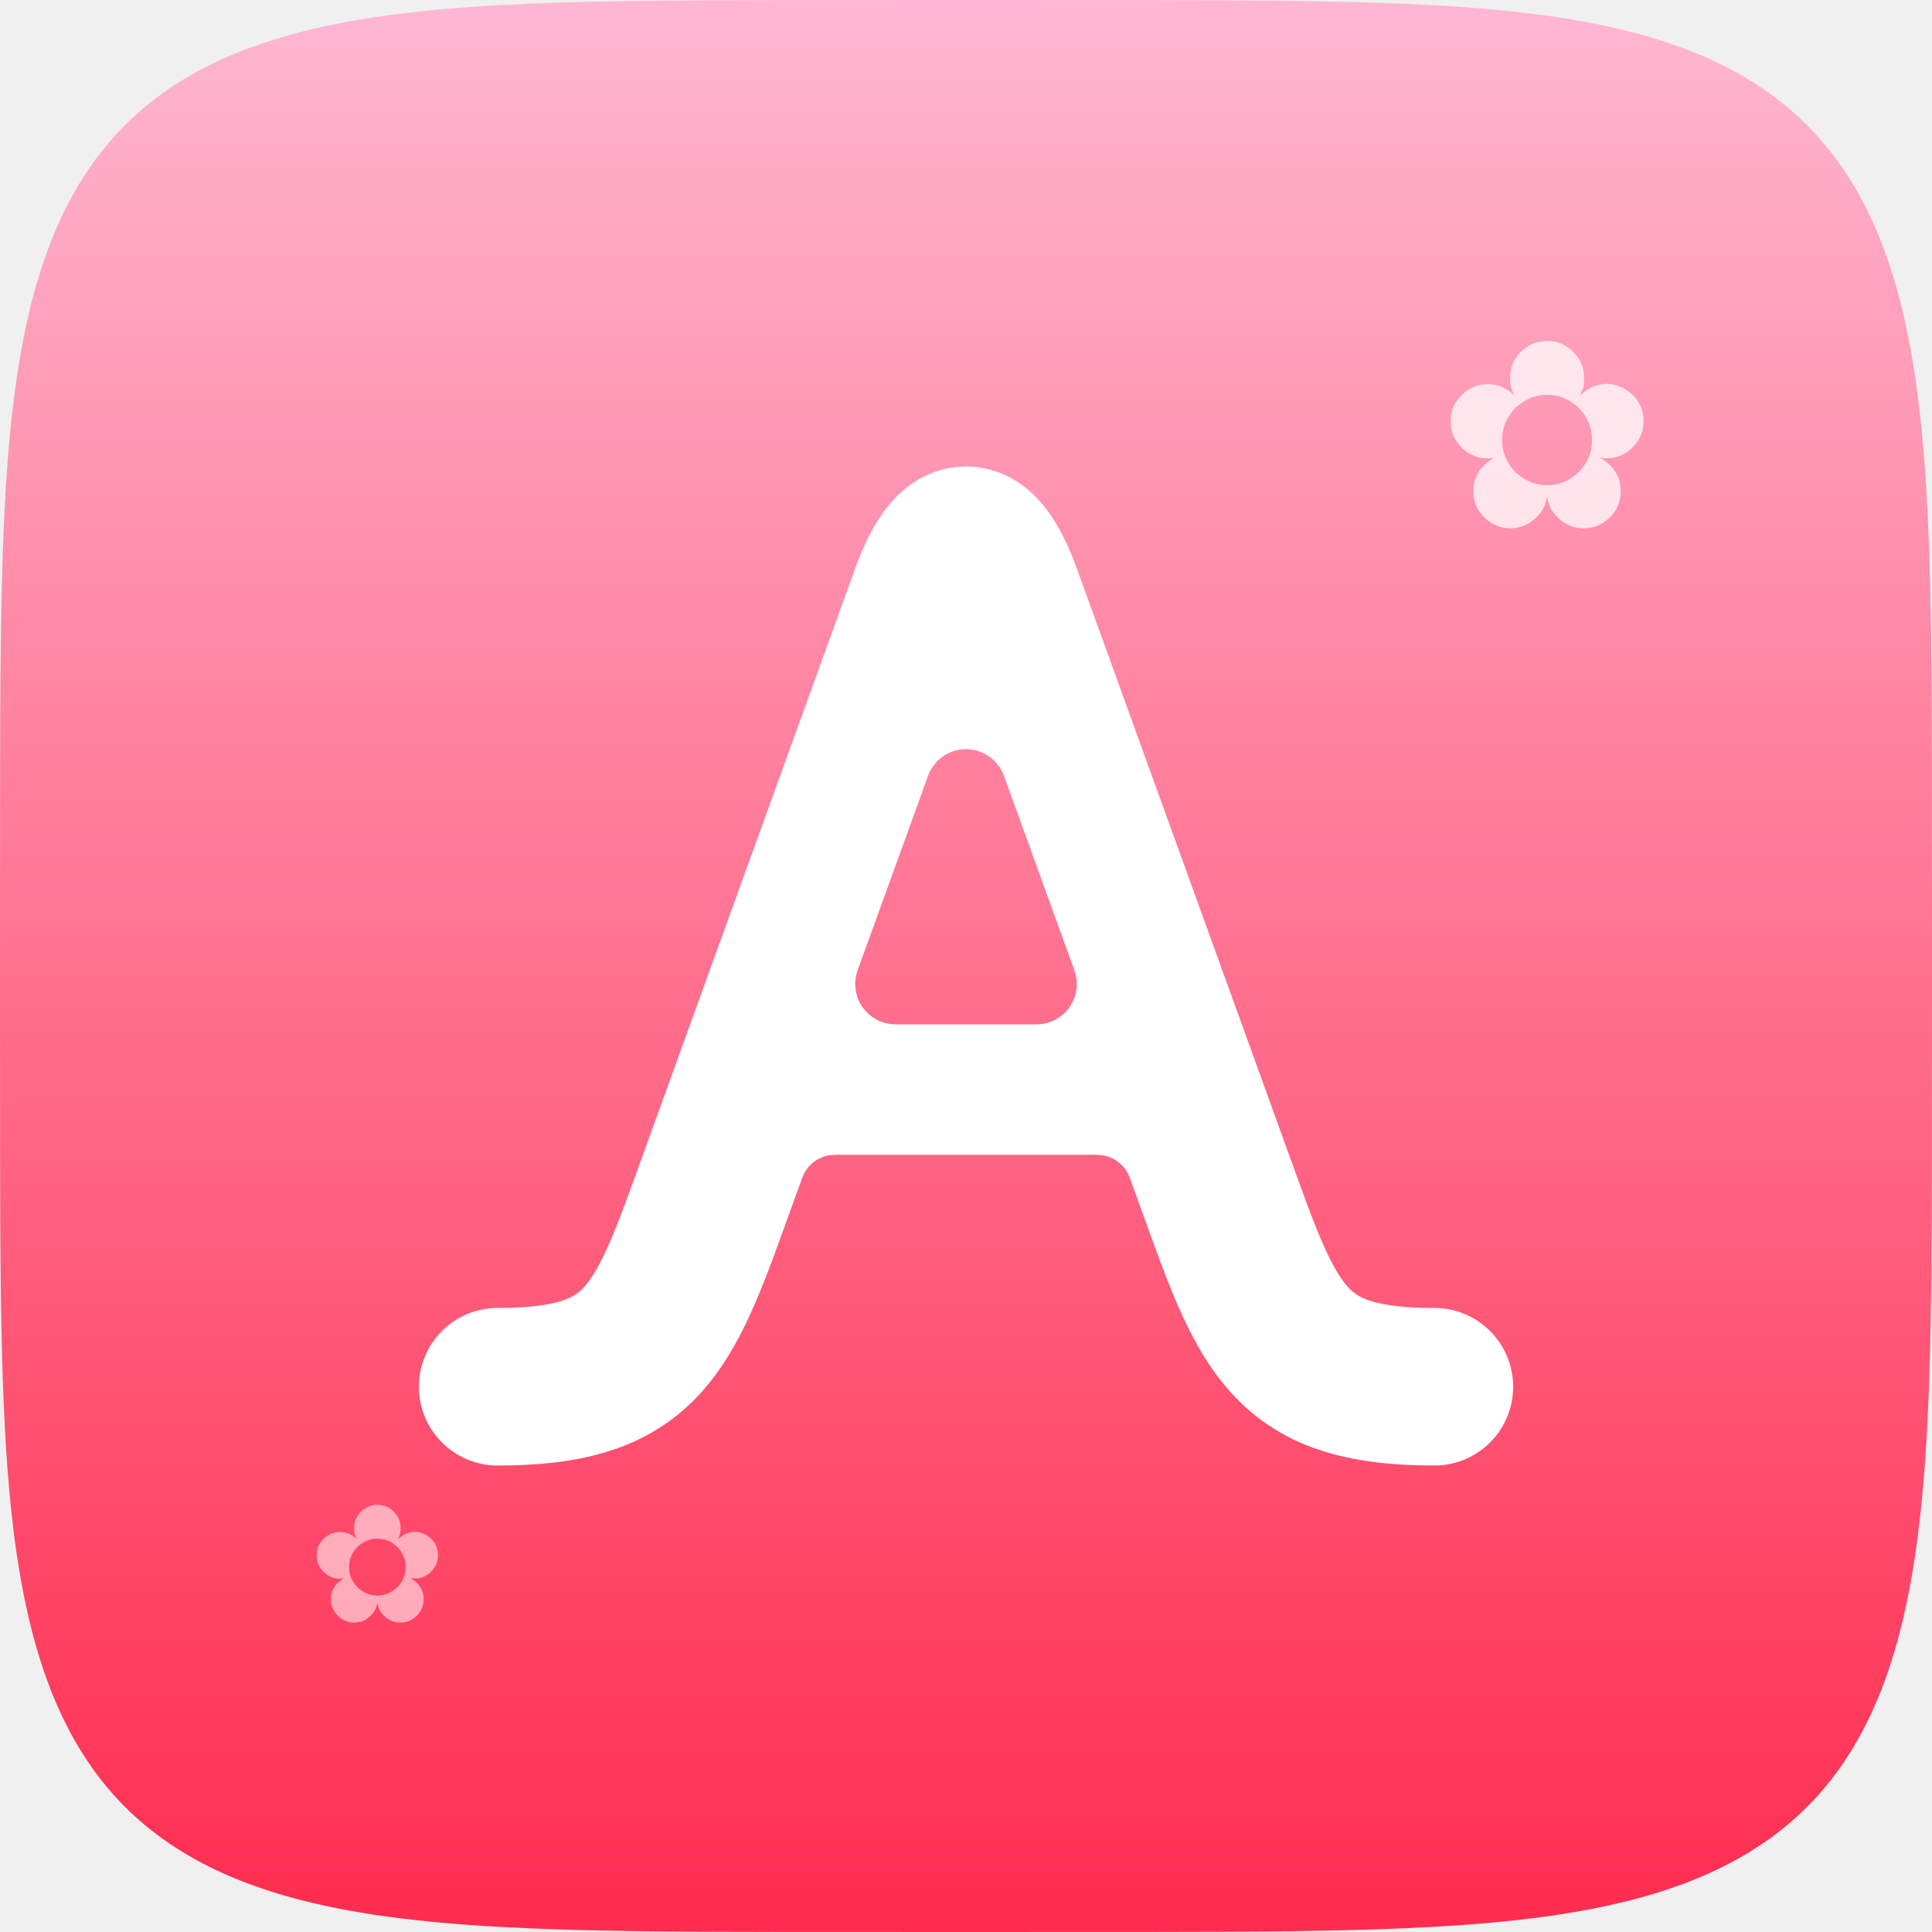
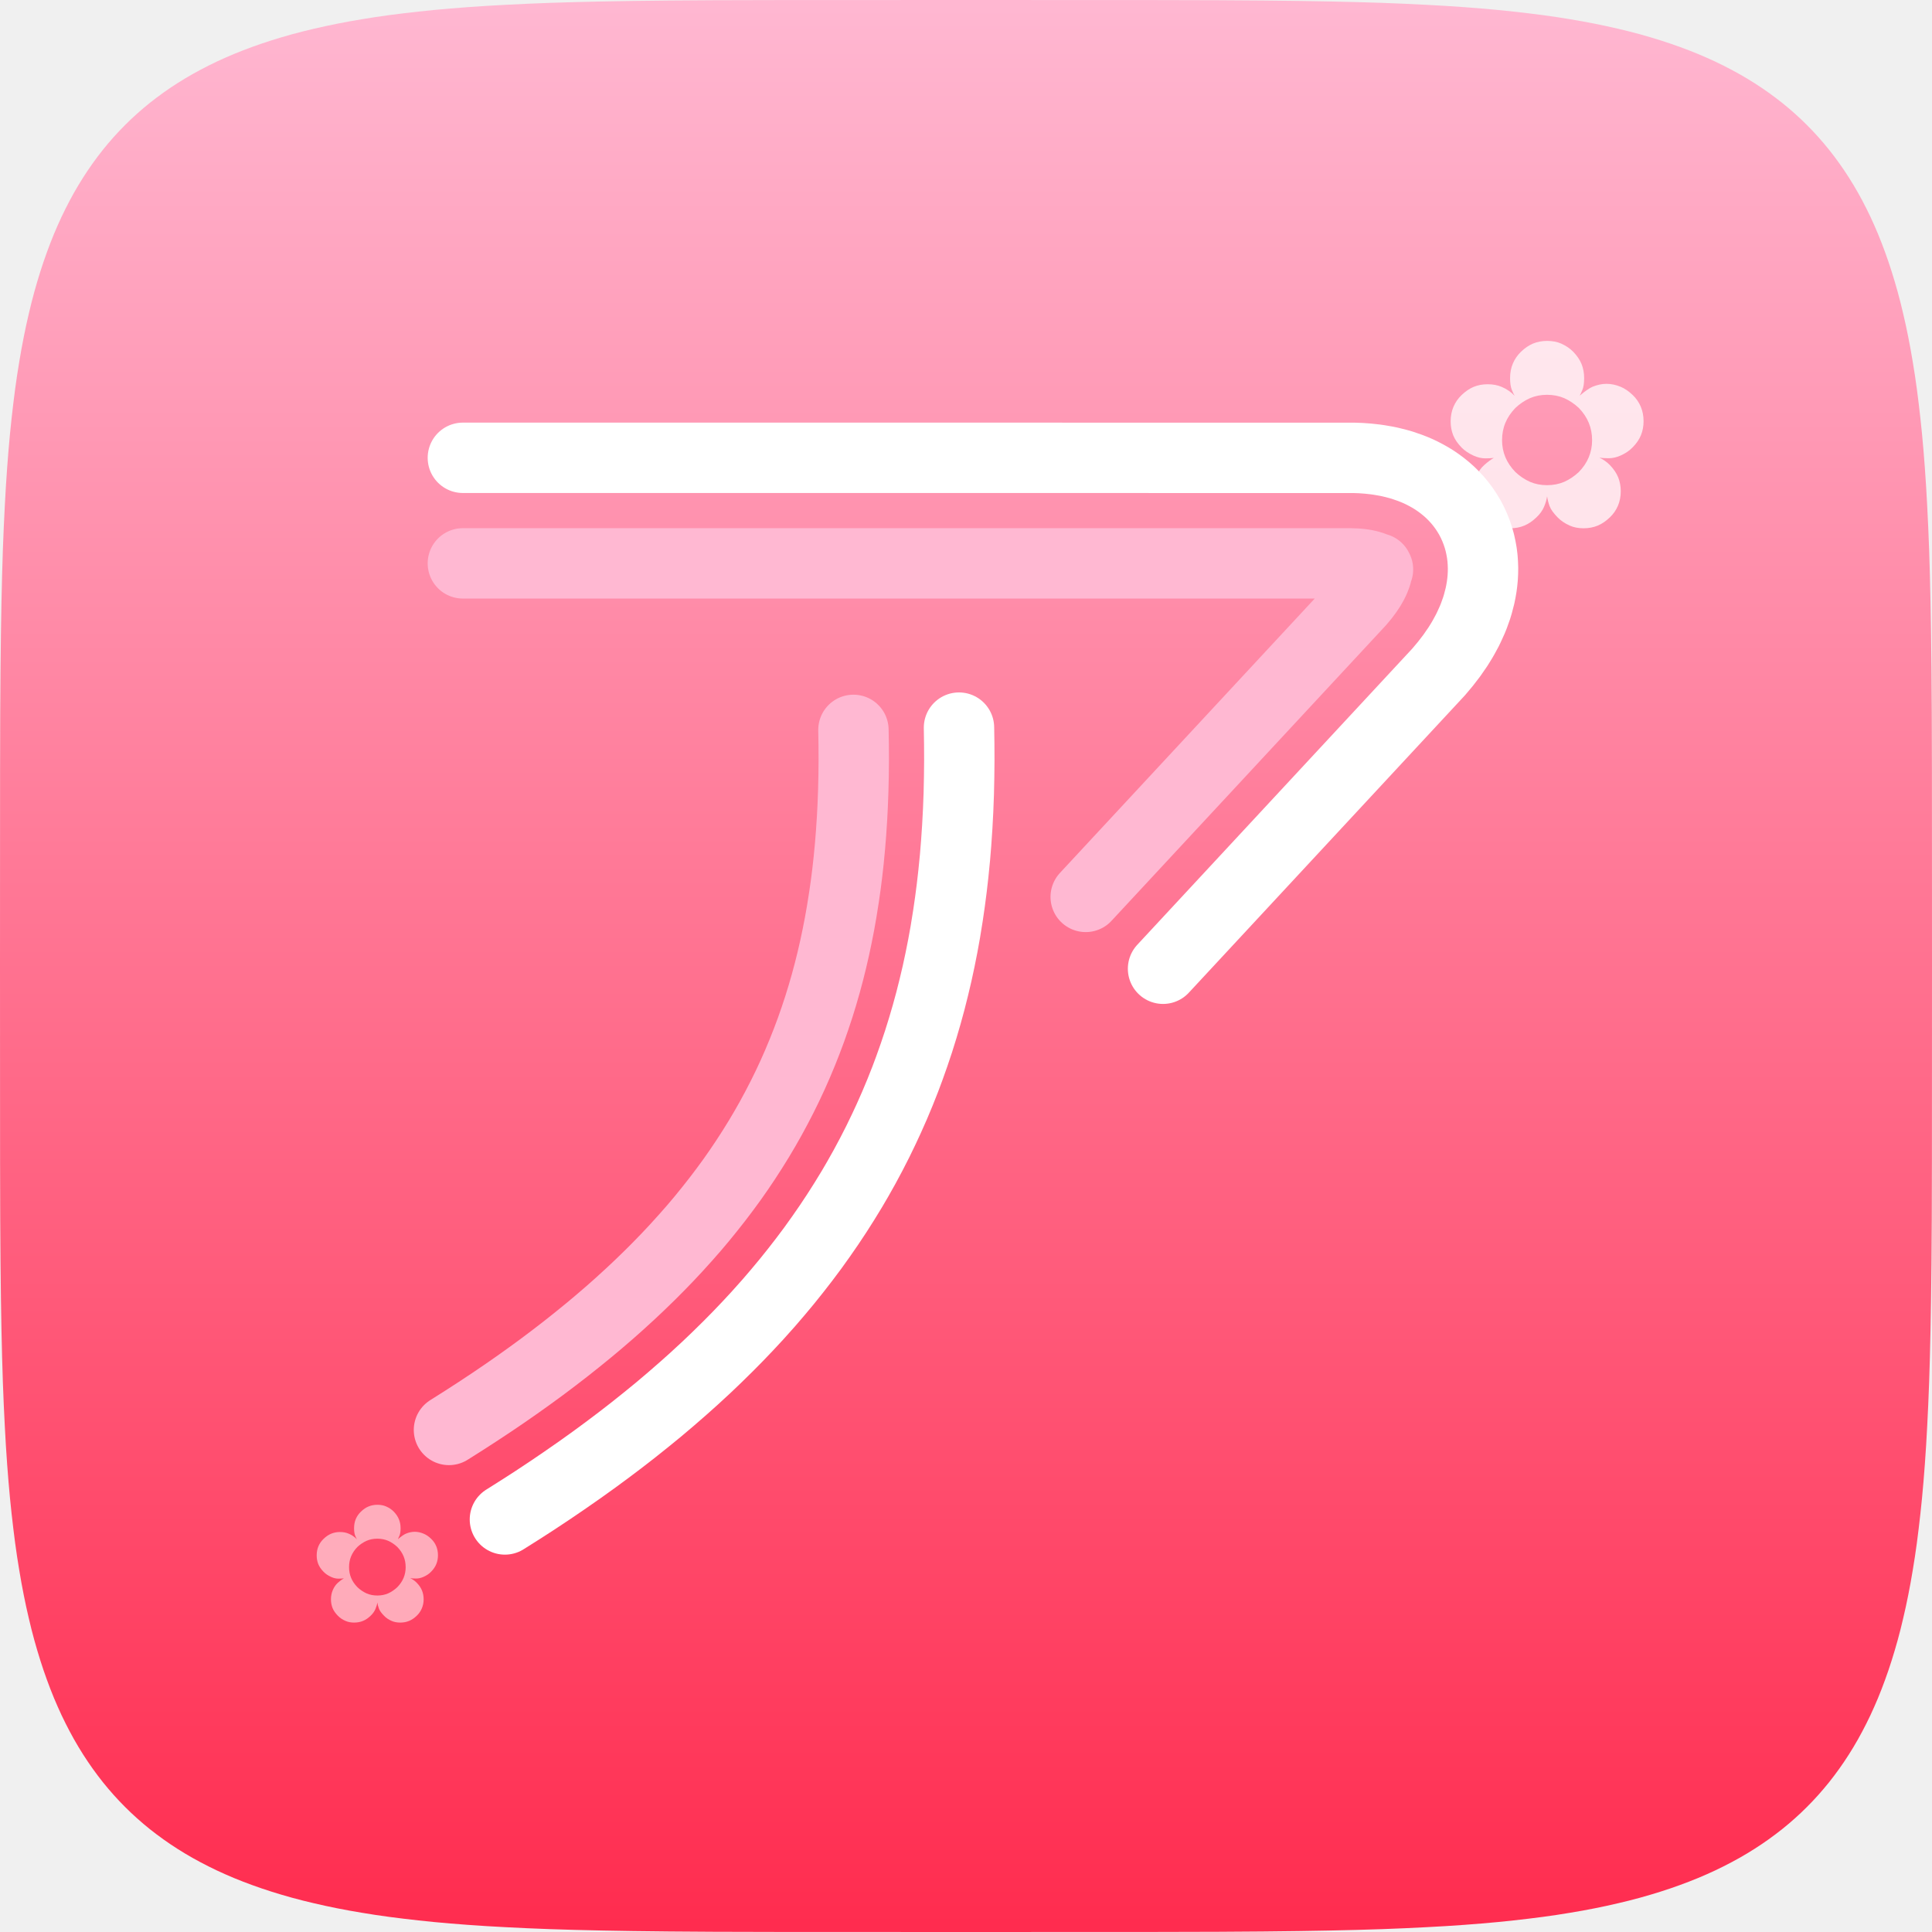
<svg xmlns="http://www.w3.org/2000/svg" viewBox="0 0 512 512" width="512" height="512">
  <defs>
    <linearGradient id="bg" x1="0" y1="0" x2="0" y2="1">
      <stop offset="0" stop-color="#ffb8d2" />
      <stop offset="1" stop-color="#ff2b4e" />
    </linearGradient>
  </defs>
  <path d="M 512.00 256.00 L 511.98 306.70 L 511.94 322.89 L 511.86 334.66 L 511.75 344.24 L 511.61 352.46 L 511.44 359.74 L 511.24 366.31 L 511.00 372.32 L 510.73 377.89 L 510.44 383.09 L 510.11 387.97 L 509.75 392.58 L 509.36 396.95 L 508.93 401.11 L 508.47 405.09 L 507.99 408.89 L 507.47 412.54 L 506.91 416.04 L 506.33 419.42 L 505.71 422.67 L 505.06 425.81 L 504.37 428.85 L 503.66 431.79 L 502.91 434.63 L 502.12 437.39 L 501.30 440.07 L 500.45 442.66 L 499.56 445.18 L 498.64 447.63 L 497.69 450.01 L 496.69 452.33 L 495.67 454.57 L 494.60 456.76 L 493.50 458.89 L 492.37 460.96 L 491.19 462.98 L 489.98 464.94 L 488.73 466.85 L 487.44 468.71 L 486.11 470.52 L 484.75 472.28 L 483.34 473.99 L 481.89 475.66 L 480.40 477.28 L 478.86 478.86 L 477.28 480.40 L 475.66 481.89 L 473.99 483.34 L 472.28 484.75 L 470.52 486.11 L 468.71 487.44 L 466.85 488.73 L 464.94 489.98 L 462.98 491.19 L 460.96 492.37 L 458.89 493.50 L 456.76 494.60 L 454.57 495.67 L 452.33 496.69 L 450.01 497.69 L 447.63 498.64 L 445.18 499.56 L 442.66 500.45 L 440.07 501.30 L 437.39 502.12 L 434.63 502.91 L 431.79 503.66 L 428.85 504.37 L 425.81 505.06 L 422.67 505.71 L 419.42 506.33 L 416.04 506.91 L 412.54 507.47 L 408.89 507.99 L 405.09 508.47 L 401.11 508.93 L 396.95 509.36 L 392.58 509.75 L 387.97 510.11 L 383.09 510.44 L 377.89 510.73 L 372.32 511.00 L 366.31 511.24 L 359.74 511.44 L 352.46 511.61 L 344.24 511.75 L 334.66 511.86 L 322.89 511.94 L 306.70 511.98 L 256.00 512.00 L 205.30 511.98 L 189.11 511.94 L 177.34 511.86 L 167.76 511.75 L 159.54 511.61 L 152.26 511.44 L 145.69 511.24 L 139.68 511.00 L 134.11 510.73 L 128.91 510.44 L 124.03 510.11 L 119.42 509.75 L 115.05 509.36 L 110.89 508.93 L 106.91 508.47 L 103.11 507.99 L 99.46 507.47 L 95.96 506.91 L 92.58 506.33 L 89.33 505.71 L 86.19 505.06 L 83.15 504.37 L 80.21 503.66 L 77.37 502.91 L 74.61 502.12 L 71.93 501.30 L 69.34 500.45 L 66.82 499.56 L 64.37 498.64 L 61.99 497.69 L 59.67 496.69 L 57.43 495.67 L 55.24 494.60 L 53.11 493.50 L 51.04 492.37 L 49.02 491.19 L 47.06 489.98 L 45.15 488.73 L 43.29 487.44 L 41.48 486.11 L 39.72 484.75 L 38.01 483.34 L 36.34 481.89 L 34.72 480.40 L 33.14 478.86 L 31.60 477.28 L 30.11 475.66 L 28.66 473.99 L 27.25 472.28 L 25.89 470.52 L 24.56 468.71 L 23.27 466.85 L 22.02 464.94 L 20.81 462.98 L 19.63 460.96 L 18.50 458.89 L 17.40 456.76 L 16.33 454.57 L 15.31 452.33 L 14.31 450.01 L 13.36 447.63 L 12.44 445.18 L 11.55 442.66 L 10.70 440.07 L 9.88 437.39 L 9.09 434.63 L 8.34 431.79 L 7.63 428.85 L 6.94 425.81 L 6.29 422.67 L 5.67 419.42 L 5.09 416.04 L 4.53 412.54 L 4.01 408.89 L 3.53 405.09 L 3.07 401.11 L 2.64 396.95 L 2.25 392.58 L 1.89 387.97 L 1.56 383.09 L 1.27 377.89 L 1.00 372.32 L 0.76 366.31 L 0.56 359.74 L 0.39 352.46 L 0.25 344.24 L 0.14 334.66 L 0.06 322.89 L 0.02 306.70 L 0.00 256.00 L 0.02 205.30 L 0.06 189.11 L 0.14 177.34 L 0.25 167.76 L 0.39 159.54 L 0.56 152.26 L 0.76 145.69 L 1.00 139.68 L 1.27 134.11 L 1.56 128.91 L 1.89 124.03 L 2.25 119.42 L 2.64 115.05 L 3.07 110.89 L 3.53 106.91 L 4.01 103.11 L 4.53 99.46 L 5.09 95.96 L 5.67 92.58 L 6.29 89.33 L 6.94 86.19 L 7.63 83.15 L 8.34 80.21 L 9.09 77.37 L 9.88 74.61 L 10.70 71.93 L 11.55 69.34 L 12.44 66.82 L 13.36 64.37 L 14.31 61.99 L 15.31 59.67 L 16.33 57.43 L 17.40 55.24 L 18.50 53.11 L 19.63 51.04 L 20.81 49.02 L 22.02 47.06 L 23.27 45.15 L 24.56 43.29 L 25.89 41.48 L 27.25 39.72 L 28.66 38.01 L 30.11 36.34 L 31.60 34.72 L 33.14 33.14 L 34.72 31.60 L 36.34 30.11 L 38.01 28.66 L 39.72 27.25 L 41.48 25.89 L 43.29 24.56 L 45.15 23.27 L 47.06 22.02 L 49.02 20.81 L 51.04 19.63 L 53.11 18.50 L 55.24 17.40 L 57.43 16.33 L 59.67 15.31 L 61.99 14.31 L 64.37 13.36 L 66.82 12.44 L 69.34 11.55 L 71.93 10.70 L 74.61 9.88 L 77.37 9.09 L 80.21 8.34 L 83.15 7.63 L 86.19 6.94 L 89.33 6.29 L 92.58 5.67 L 95.96 5.09 L 99.46 4.53 L 103.11 4.01 L 106.91 3.53 L 110.89 3.07 L 115.05 2.64 L 119.42 2.25 L 124.03 1.89 L 128.91 1.56 L 134.11 1.27 L 139.68 1.00 L 145.69 0.76 L 152.26 0.56 L 159.54 0.39 L 167.76 0.25 L 177.34 0.14 L 189.11 0.06 L 205.30 0.02 L 256.00 0.00 L 306.70 0.02 L 322.89 0.06 L 334.66 0.14 L 344.24 0.25 L 352.46 0.39 L 359.74 0.56 L 366.31 0.76 L 372.32 1.00 L 377.89 1.27 L 383.09 1.56 L 387.97 1.89 L 392.58 2.25 L 396.95 2.64 L 401.11 3.07 L 405.09 3.53 L 408.89 4.01 L 412.54 4.53 L 416.04 5.09 L 419.42 5.67 L 422.67 6.29 L 425.81 6.94 L 428.85 7.63 L 431.79 8.34 L 434.63 9.09 L 437.39 9.88 L 440.07 10.70 L 442.66 11.55 L 445.18 12.44 L 447.63 13.36 L 450.01 14.31 L 452.33 15.31 L 454.57 16.33 L 456.76 17.40 L 458.89 18.50 L 460.96 19.63 L 462.98 20.81 L 464.94 22.02 L 466.85 23.27 L 468.71 24.56 L 470.52 25.89 L 472.28 27.25 L 473.99 28.66 L 475.66 30.11 L 477.28 31.60 L 478.86 33.14 L 480.40 34.72 L 481.89 36.34 L 483.34 38.01 L 484.75 39.72 L 486.11 41.48 L 487.44 43.29 L 488.73 45.15 L 489.98 47.06 L 491.19 49.02 L 492.37 51.04 L 493.50 53.11 L 494.60 55.24 L 495.67 57.43 L 496.69 59.67 L 497.69 61.99 L 498.64 64.37 L 499.56 66.82 L 500.45 69.34 L 501.30 71.93 L 502.12 74.61 L 502.91 77.37 L 503.66 80.21 L 504.37 83.15 L 505.06 86.19 L 505.71 89.33 L 506.33 92.58 L 506.91 95.96 L 507.47 99.46 L 507.99 103.11 L 508.47 106.91 L 508.93 110.89 L 509.36 115.05 L 509.75 119.42 L 510.11 124.03 L 510.44 128.91 L 510.73 134.11 L 511.00 139.68 L 511.24 145.69 L 511.44 152.26 L 511.61 159.54 L 511.75 167.76 L 511.86 177.34 L 511.94 189.11 L 511.98 205.30 Z" fill="url(#bg)" />
  <text x="410" y="140" font-size="70" fill="#fff" opacity="0.75" text-anchor="middle" font-family="sans-serif">✿</text>
  <text x="100" y="430" font-size="44" fill="#fff" opacity="0.55" text-anchor="middle" font-family="sans-serif">✿</text>
-   <g transform="translate(107.52 136.66) scale(0.58)">
-     <mask id="m1" maskUnits="userSpaceOnUse" x="-40" y="-60" width="600" height="520">
-       <rect x="-40" y="-60" width="600" height="520" fill="#fff" />
-       <path d="M 273.33 118.82 A 18.44 18.44 0 0 0 238.67 118.82 L 206.49 207.71 A 18.44 18.44 0 0 0 223.82 232.42 L 288.18 232.42 A 18.44 18.44 0 0 0 305.51 207.71 Z" fill="#000" />
-     </mask>
-     <g mask="url(#m1)">
-       <g fill="none" stroke="#ffffff" stroke-width="72" stroke-linecap="round" stroke-linejoin="round">
-         <path d="M 42.00 398.00 C 105.13 398.00 116.51 375.36 138.00 316.00 L 238.98 37.01 Q 256.00 -10.00 273.02 37.01 L 374.00 316.00 C 395.49 375.36 406.87 398.00 470.00 398.00" />
-         <path d="M 169.72 256 L 342.28 256" stroke-width="72" />
-       </g>
-       <path d="M 196.20 290.00 L 196.20 292.00 A 16.00 16.00 0 0 0 181.15 302.55 L 179.27 301.87 L 183.09 289.32 Z M 315.80 290.00 L 315.80 292.00 A 16.00 16.00 0 0 1 330.85 302.55 L 332.73 301.87 L 328.91 289.32 Z" fill="#ffffff" />
-       <path d="M 256.00 83.35 L 204.29 226.21 L 307.71 226.21 Z" fill="#ffffff" />
+   <g mask="none">
+     <g transform="translate(12.631 -6.426) scale(0.93248)" fill="none" stroke-width="20" stroke-linecap="round" stroke-linejoin="round">
+       <path d="M 118.00 137.00 L 371.18 137.01 L 373.18 137.08 L 375.23 137.23 L 377.32 137.46 L 378.37 137.61 L 380.52 137.98 L 381.61 138.21 L 383.82 138.77 L 384.94 139.09 L 387.20 139.87 L 388.35 140.32 L 389.50 140.81 L 390.65 141.36 L 391.80 141.96 L 392.96 142.61 L 394.11 143.32 L 395.25 144.10 L 396.38 144.94 L 397.49 145.84 L 398.58 146.81 L 399.63 147.85 L 400.65 148.95 L 401.62 150.12 L 402.54 151.35 L 403.39 152.63 L 404.19 153.96 L 404.91 155.34 L 405.55 156.75 L 406.12 158.19 L 406.61 159.64 L 407.02 161.11 L 407.34 162.58 L 407.60 164.04 L 407.78 165.49 L 407.88 166.92 L 407.93 168.33 L 407.91 169.72 L 407.84 171.08 L 407.71 172.41 L 407.54 173.71 L 407.32 174.98 L 407.07 176.22 L 406.45 178.60 L 406.10 179.75 L 405.31 181.96 L 404.88 183.02 L 403.95 185.07 L 403.47 186.06 L 402.44 187.96 L 401.91 188.88 L 400.81 190.66 L 399.07 193.18 L 397.25 195.55 L 395.31 197.86 L 316.99 282.21" stroke="#ffffff" />
+       <path d="M 118.00 167.00 L 370.06 167.00 L 372.07 167.07 L 373.00 167.15 L 374.28 167.33 L 375.42 167.57 L 376.66 167.95 L 377.52 168.34 L 378.08 168.71 L 377.92 168.40 L 377.93 168.72 L 377.88 169.21 L 377.73 169.91 L 377.57 170.46 L 377.07 171.75 L 376.54 172.82 L 375.88 173.96 L 375.10 175.13 L 374.21 176.33 L 372.94 177.87 L 295.01 261.79" stroke="#ffb8d2" />
+       <path d="M 259.00 213.68 L 259.07 218.35 L 259.09 223.03 L 259.04 227.73 L 258.94 232.43 L 258.76 237.14 L 258.51 241.86 L 258.19 246.58 L 257.87 250.51 L 257.40 255.24 L 256.95 259.18 L 256.44 263.12 L 255.87 267.06 L 255.11 271.78 L 254.40 275.70 L 253.62 279.63 L 252.78 283.54 L 251.86 287.44 L 250.88 291.34 L 249.82 295.22 L 248.69 299.08 L 247.49 302.93 L 246.21 306.75 L 244.86 310.55 L 243.73 313.58 L 242.24 317.34 L 240.68 321.07 L 239.04 324.77 L 237.68 327.70 L 235.92 331.34 L 234.08 334.94 L 232.17 338.51 L 230.19 342.03 L 228.56 344.82 L 226.45 348.27 L 224.29 351.67 L 222.06 355.03 L 219.77 358.34 L 217.43 361.61 L 215.02 364.83 L 212.56 368.00 L 210.05 371.13 L 207.49 374.20 L 204.89 377.23 L 201.70 380.80 L 198.99 383.72 L 196.24 386.60 L 193.45 389.43 L 190.06 392.76 L 187.20 395.49 L 183.71 398.71 L 180.77 401.34 L 177.21 404.44 L 173.61 407.49 L 169.96 410.47 L 166.29 413.40 L 162.57 416.28 L 158.83 419.10 L 155.06 421.87 L 151.26 424.59 L 146.79 427.70 L 142.94 430.32 L 138.42 433.32 L 134.51 435.84 L 129.95 438.72" stroke="#ffffff" />
+       <path d="M 229.00 214.32 L 229.07 218.64 L 229.09 222.95 L 229.05 227.24 L 228.95 231.52 L 228.79 235.80 L 228.61 239.35 L 228.33 243.60 L 228.05 247.13 L 227.65 251.35 L 227.26 254.86 L 226.82 258.35 L 226.32 261.83 L 225.66 265.99 L 225.05 269.44 L 224.38 272.87 L 223.66 276.28 L 222.88 279.67 L 222.04 283.05 L 221.14 286.40 L 220.18 289.73 L 219.16 293.04 L 218.07 296.33 L 216.93 299.59 L 215.72 302.82 L 214.45 306.03 L 213.12 309.21 L 211.73 312.36 L 210.27 315.49 L 208.75 318.58 L 207.17 321.64 L 205.53 324.68 L 203.83 327.68 L 202.07 330.65 L 200.25 333.58 L 198.37 336.49 L 196.44 339.36 L 194.45 342.20 L 192.40 345.00 L 190.30 347.77 L 188.15 350.50 L 185.95 353.21 L 183.70 355.88 L 181.39 358.51 L 178.57 361.63 L 176.17 364.19 L 173.73 366.71 L 171.24 369.21 L 168.20 372.16 L 165.63 374.58 L 162.49 377.45 L 159.83 379.81 L 156.60 382.59 L 153.87 384.88 L 150.55 387.58 L 147.19 390.25 L 143.79 392.87 L 140.35 395.46 L 136.87 398.00 L 133.35 400.51 L 129.80 402.98 L 126.22 405.41 L 122.00 408.20 L 118.35 410.56 L 114.05 413.28" stroke="#ffb8d2" />
    </g>
  </g>
</svg>
